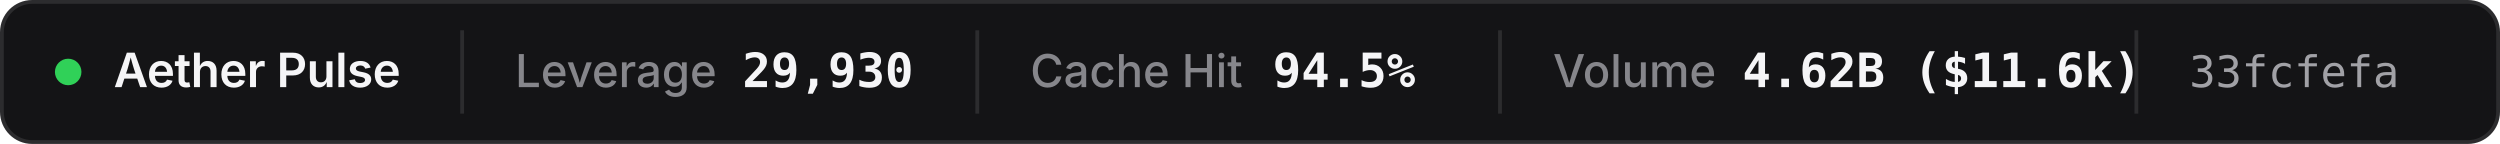
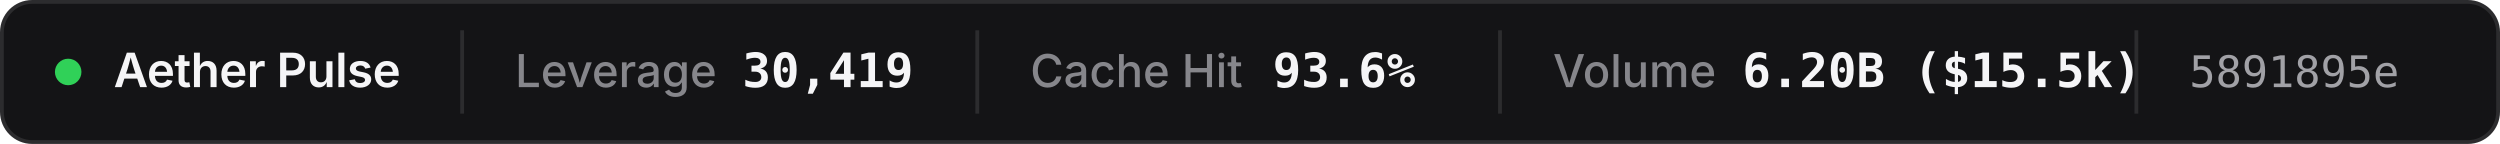
<svg xmlns="http://www.w3.org/2000/svg" width="660" height="38" viewBox="0 0 660 38" role="img" aria-label="Aether Pulse Verified Efficiency Shield for Eloquent">
  <rect width="659" height="37" x="0.5" y="0.5" rx="8" fill="#141416" stroke="#2C2C2E" stroke-width="1" />
  <circle cx="18" cy="19" r="3.5" fill="#30D158" />
  <text x="30" y="23" fill="#F5F5F7" font-family="-apple-system, BlinkMacSystemFont, 'SF Pro Text', 'Inter', sans-serif" font-size="12.5" font-weight="600" letter-spacing="-0.01em">Aether Pulse</text>
  <line x1="122" y1="8" x2="122" y2="30" stroke="#2C2C2E" stroke-width="1" />
  <text x="136" y="23" fill="#86868B" font-family="-apple-system, BlinkMacSystemFont, 'SF Pro Text', 'Inter', sans-serif" font-size="12" font-weight="500">Leverage</text>
-   <text x="196" y="23" fill="#F5F5F7" font-family="'SF Mono', 'JetBrains Mono', monospace" font-size="12.5" font-weight="600">29,930</text>
+   <text x="196" y="23" fill="#F5F5F7" font-family="'SF Mono', 'JetBrains Mono', monospace" font-size="12.5" font-weight="600">30,419</text>
  <line x1="258" y1="8" x2="258" y2="30" stroke="#2C2C2E" stroke-width="1" />
  <text x="272" y="23" fill="#86868B" font-family="-apple-system, BlinkMacSystemFont, 'SF Pro Text', 'Inter', sans-serif" font-size="12" font-weight="500">Cache Hit</text>
-   <text x="336" y="23" fill="#F5F5F7" font-family="'SF Mono', 'JetBrains Mono', monospace" font-size="12.5" font-weight="600">94.5%</text>
+   <text x="336" y="23" fill="#F5F5F7" font-family="'SF Mono', 'JetBrains Mono', monospace" font-size="12.5" font-weight="600">93.6%</text>
  <line x1="396" y1="8" x2="396" y2="30" stroke="#2C2C2E" stroke-width="1" />
  <text x="410" y="23" fill="#86868B" font-family="-apple-system, BlinkMacSystemFont, 'SF Pro Text', 'Inter', sans-serif" font-size="12" font-weight="500">Volume</text>
-   <text x="460" y="23" fill="#F5F5F7" font-family="'SF Mono', 'JetBrains Mono', monospace" font-size="12.5" font-weight="600">4.62B ($11.6k)</text>
+   <text x="460" y="23" fill="#F5F5F7" font-family="'SF Mono', 'JetBrains Mono', monospace" font-size="12.5" font-weight="600">6.20B ($15.5k)</text>
  <line x1="564" y1="8" x2="564" y2="30" stroke="#2C2C2E" stroke-width="1" />
-   <text x="578" y="23" fill="#A1A1A6" font-family="'SF Mono', 'JetBrains Mono', monospace" font-size="11.5" font-weight="500">33fcfefa</text>
+   <text x="578" y="23" fill="#A1A1A6" font-family="'SF Mono', 'JetBrains Mono', monospace" font-size="11.5" font-weight="500">5891895e</text>
</svg>
